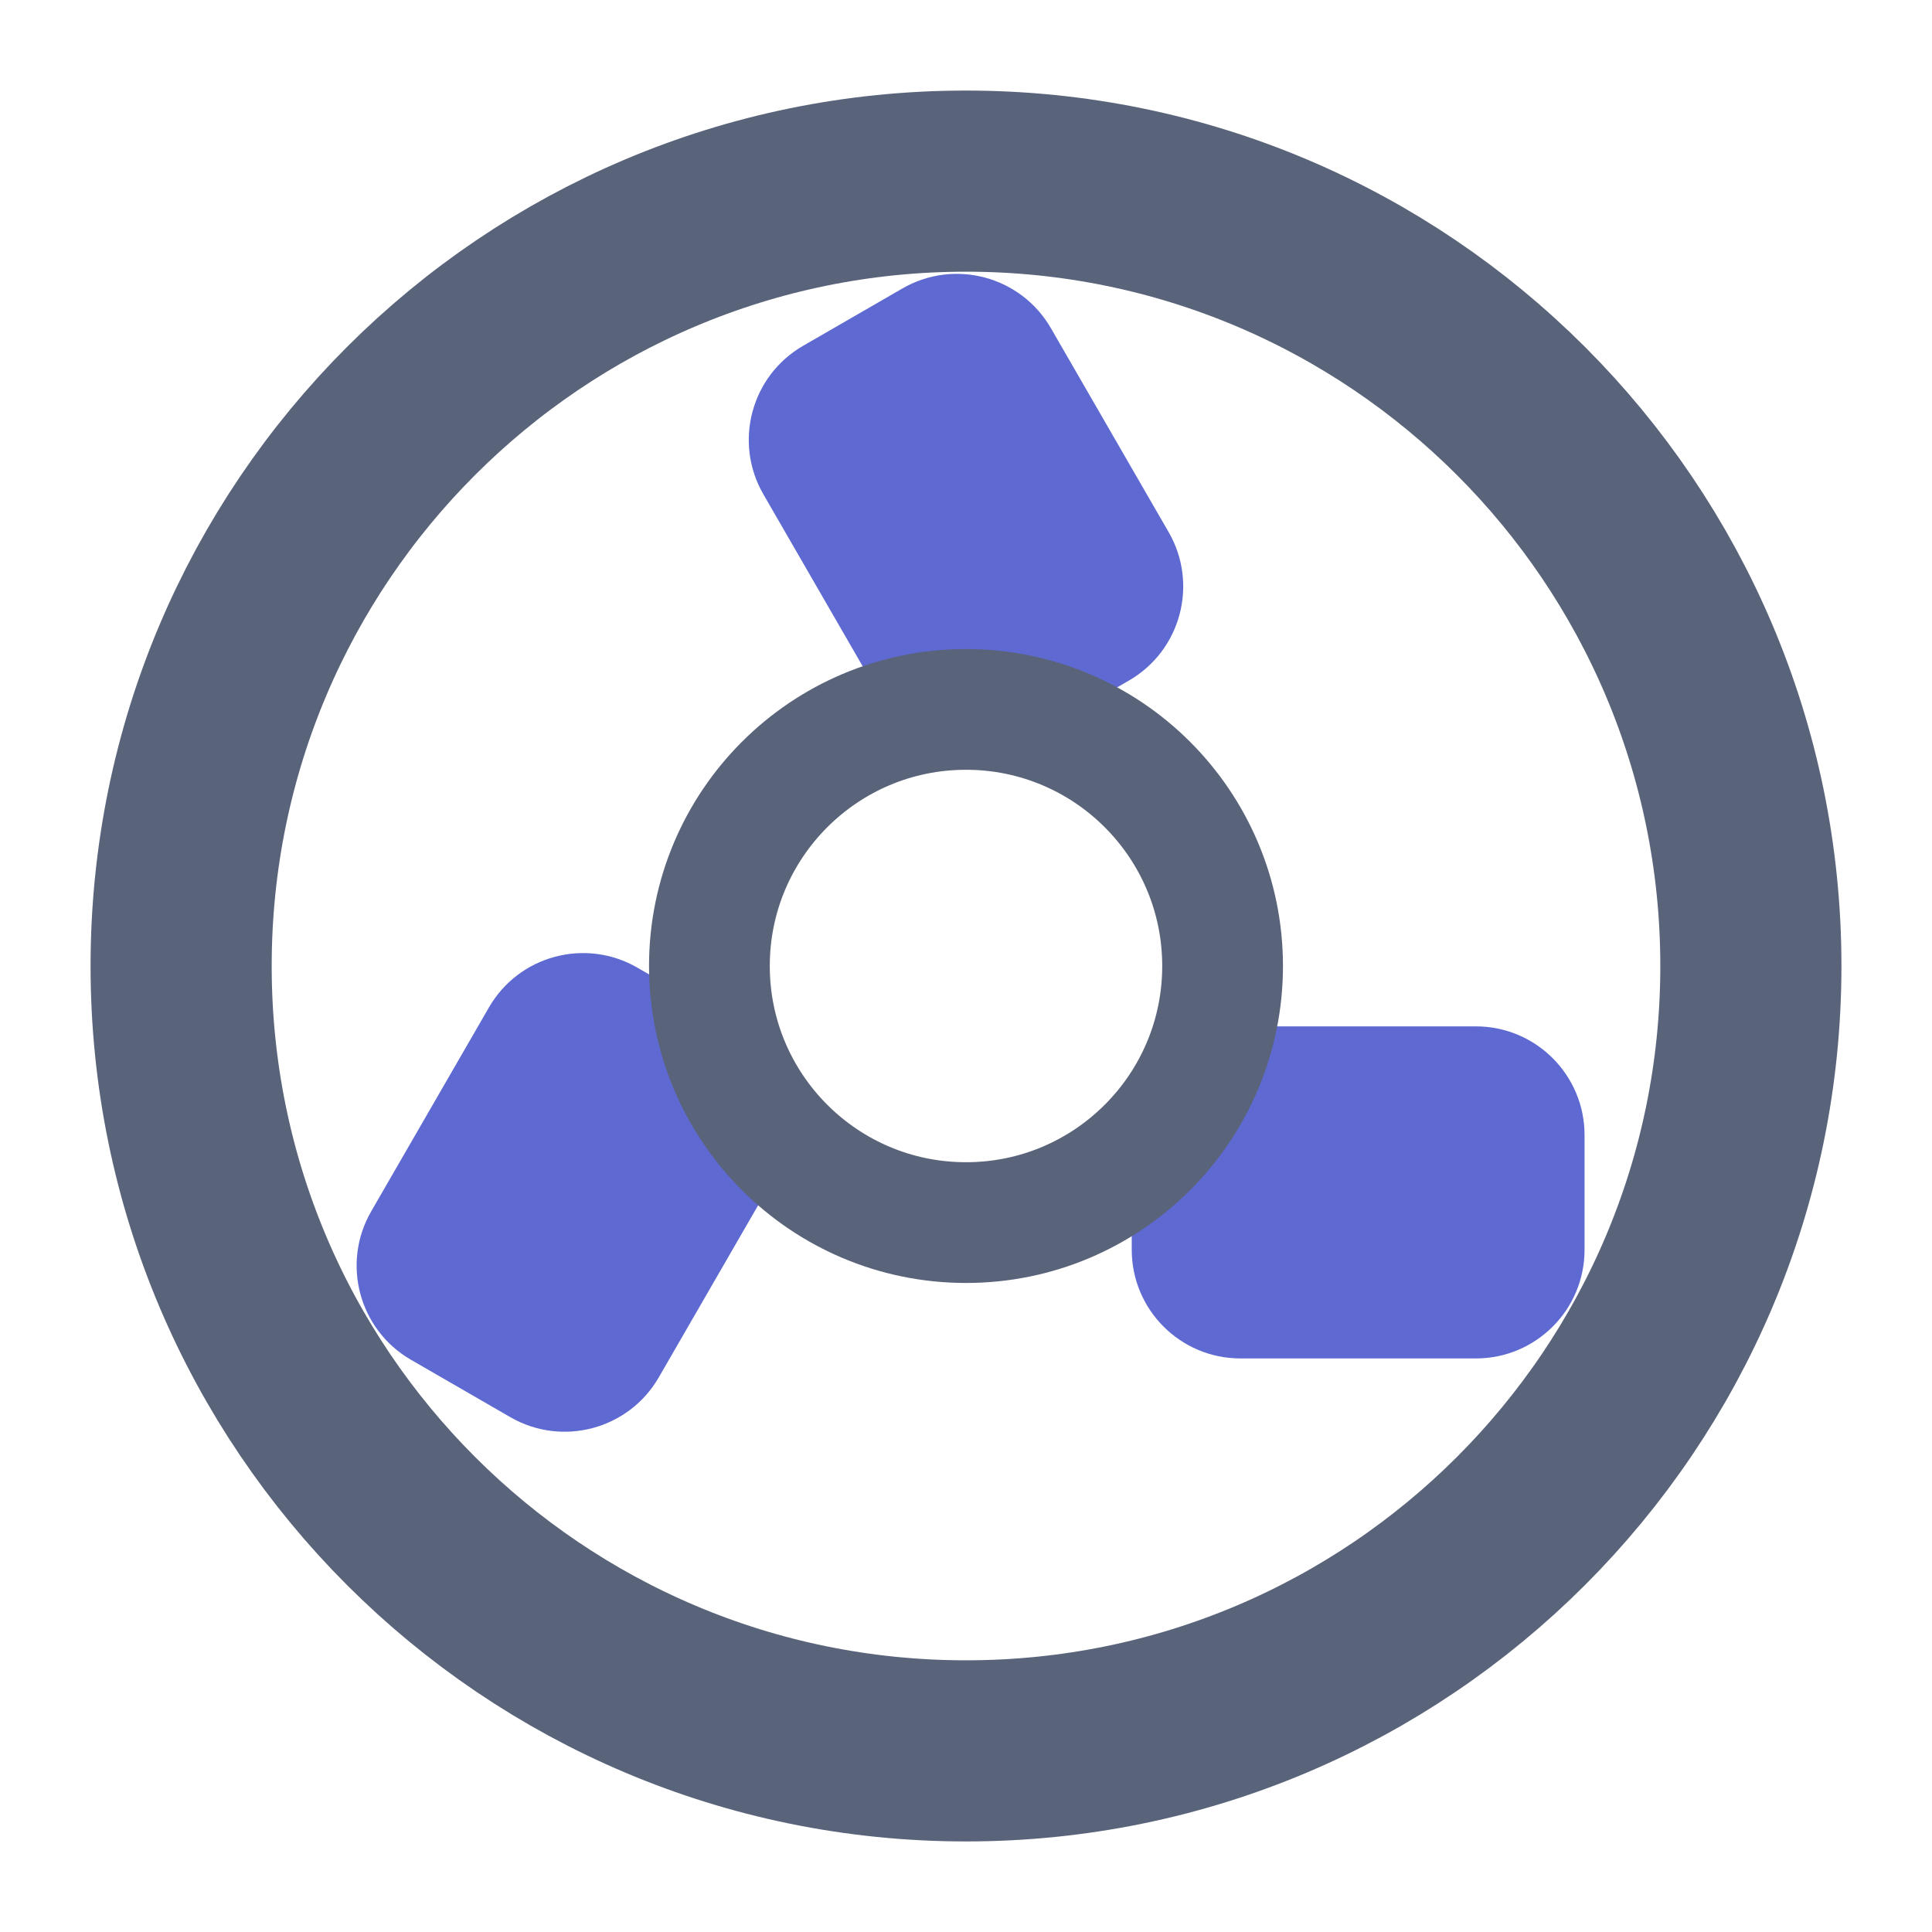
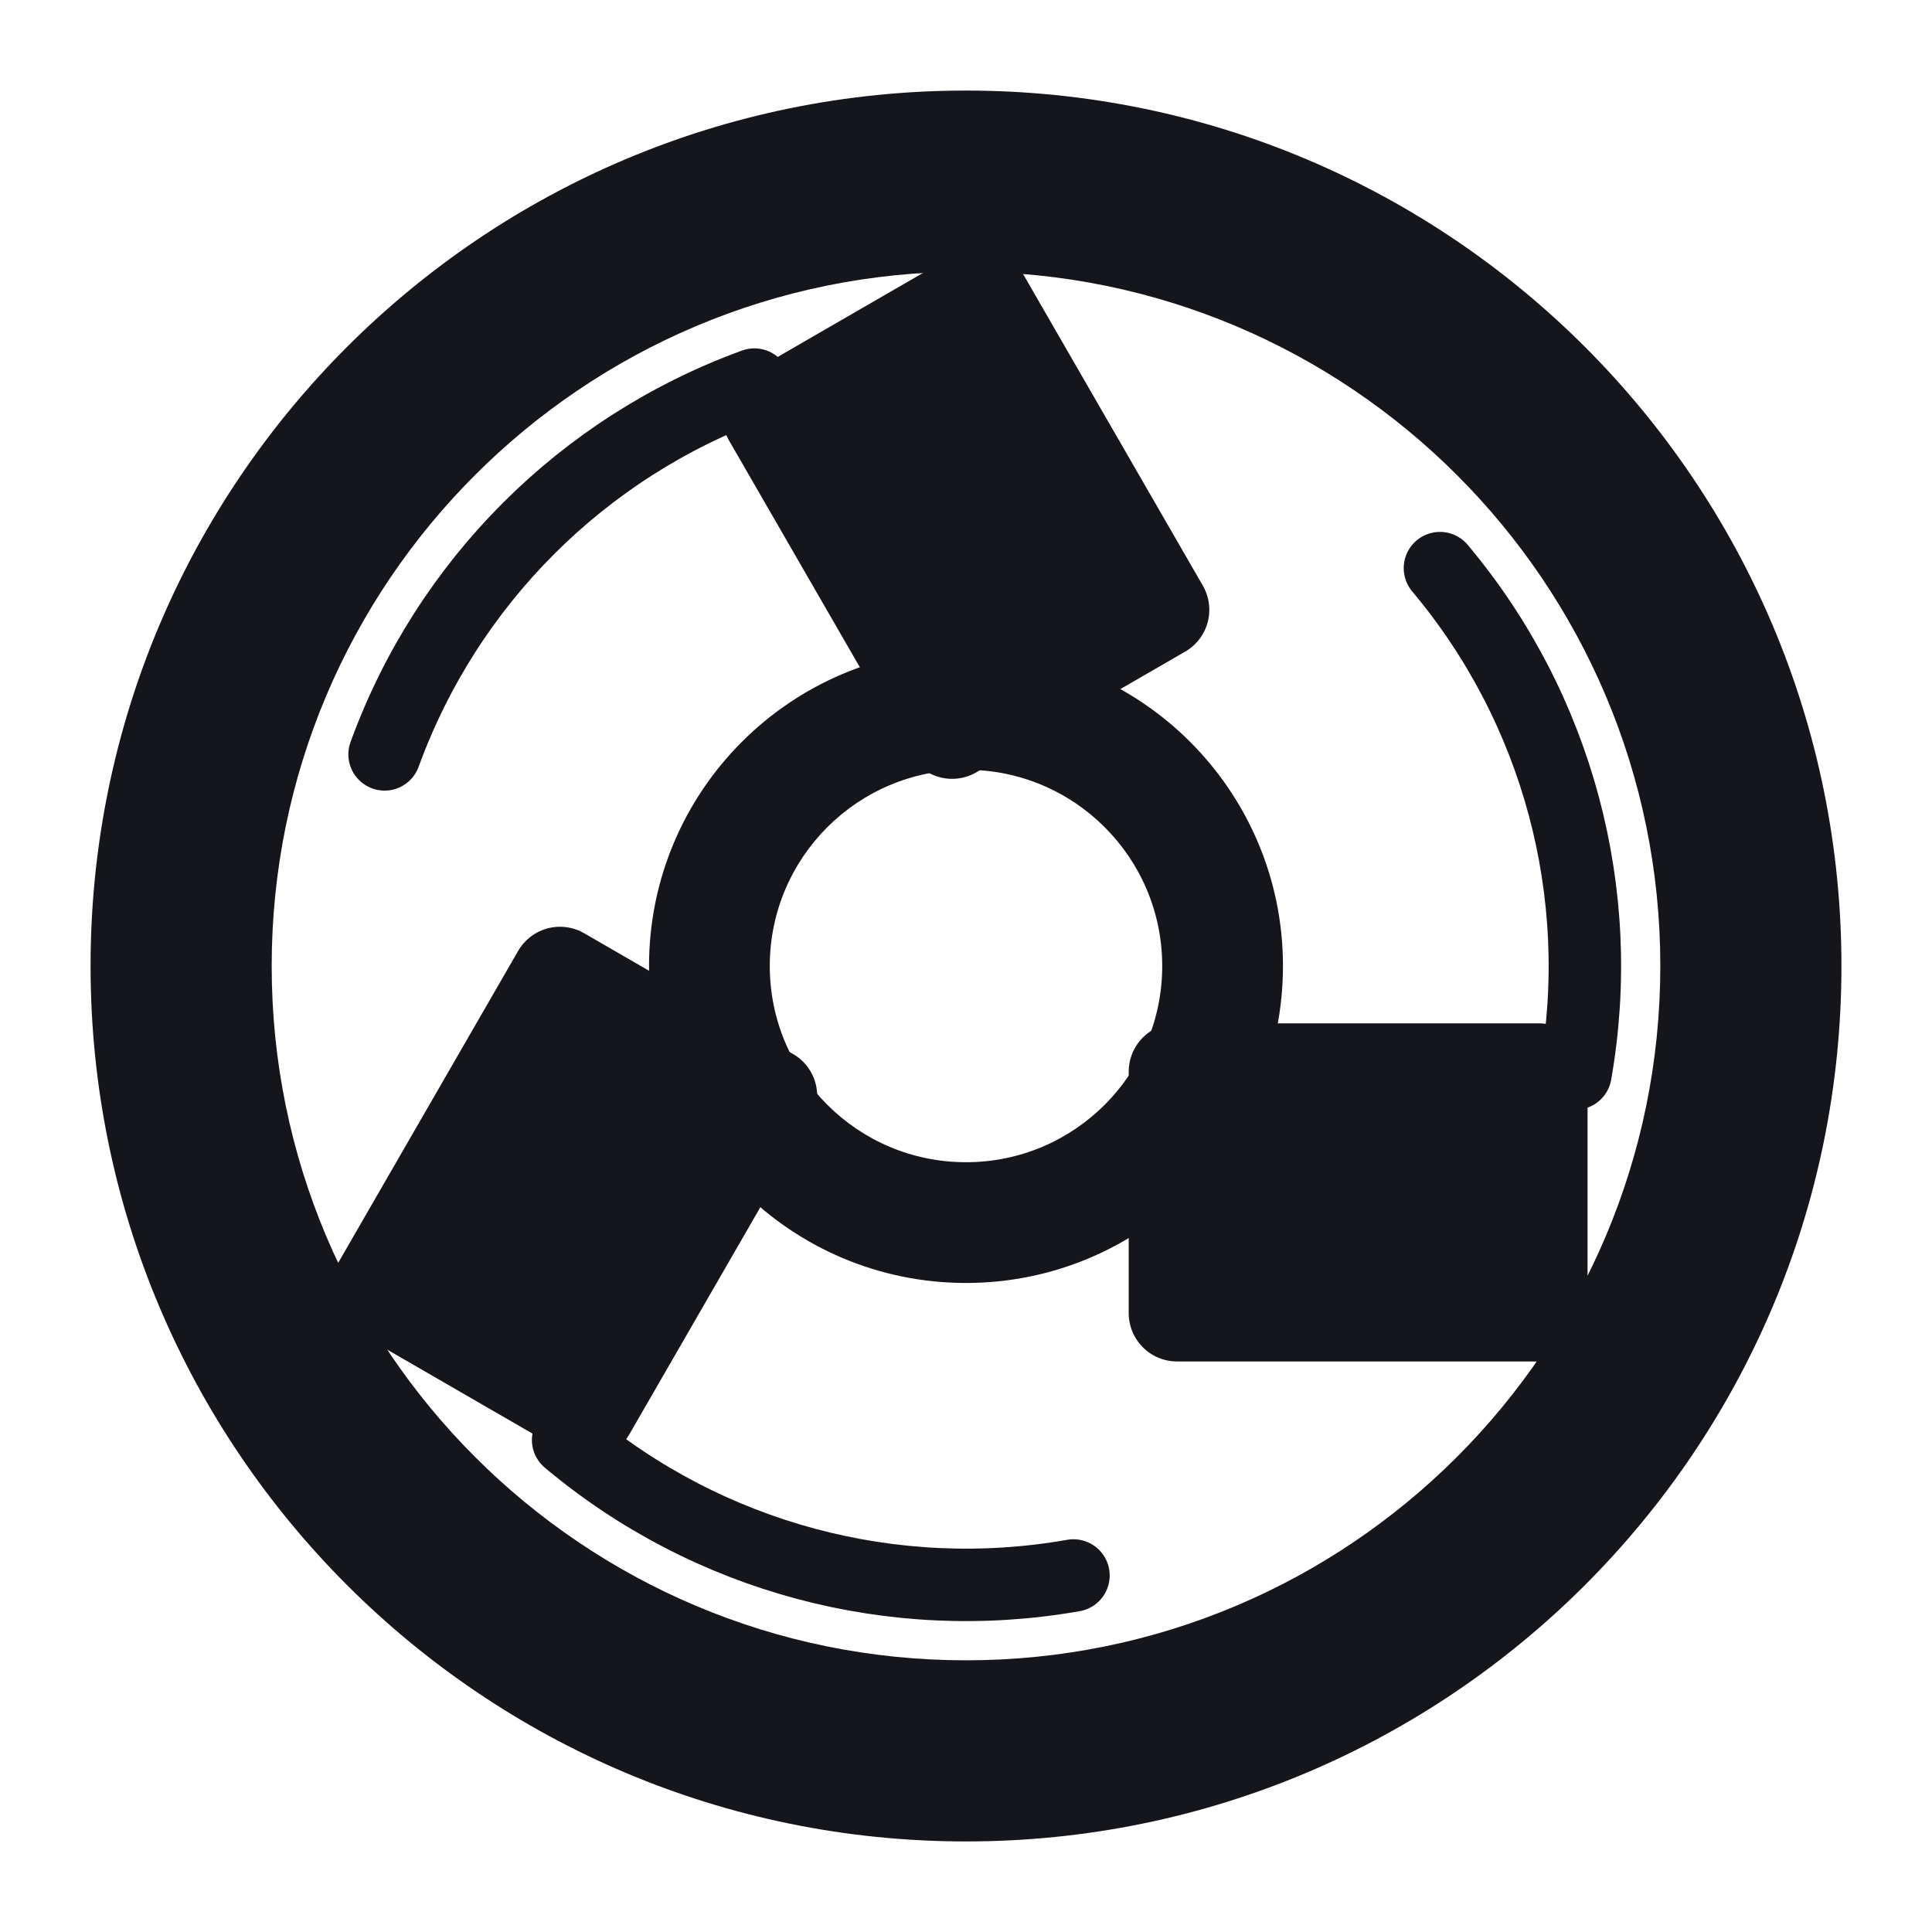
<svg xmlns="http://www.w3.org/2000/svg" viewBox="0 0 64 64" width="64" height="64" role="img" aria-label="Sprag">
-   <defs>
-     <g id="sprag-cam">
-       <rect x="26.5" y="9.5" width="11" height="15" rx="3.6" transform="rotate(-30 32 17)" />
-     </g>
-   </defs>
-   <circle cx="32" cy="32" r="26" fill="none" stroke="#59637A" stroke-width="6" />
-   <g fill="#5e6ad2">
-     <use href="#sprag-cam" />
-     <use href="#sprag-cam" transform="rotate(120 32 32)" />
-     <use href="#sprag-cam" transform="rotate(240 32 32)" />
-   </g>
-   <circle cx="32" cy="32" r="8.5" fill="none" stroke="#59637A" stroke-width="4" />
+   <path fill="#15161c" fill-rule="evenodd" d="M3 32a29 29 0 1 0 58 0a29 29 0 1 0 -58 0ZM9 32a23 23 0 1 0 46 0a23 23 0 1 0 -46 0ZM21.5 32a10.5 10.5 0 1 0 21 0a10.5 10.5 0 1 0 -21 0ZM25.5 32a6.5 6.5 0 1 0 13 0a6.5 6.5 0 1 0 -13 0Z" />
+   <path fill="#15161c" stroke="#15161c" stroke-width="3.2" stroke-linejoin="round" d="M25.54 13.8L32.46 9.8L38.46 20.2L31.54 24.2ZM50.99 35.5L50.99 43.5L38.99 43.5L38.99 35.5ZM19.47 46.7L12.55 42.7L18.55 32.3L25.47 36.3Z" />
+   <path fill="none" stroke="#15161c" stroke-width="2.4" stroke-linecap="round" d="M12.74 24.99A20.5 20.5 0 0 1 24.99 12.74M47.7 18.82A20.5 20.5 0 0 1 52.19 35.56M35.56 52.19A20.5 20.5 0 0 1 18.82 47.7" />
</svg>
